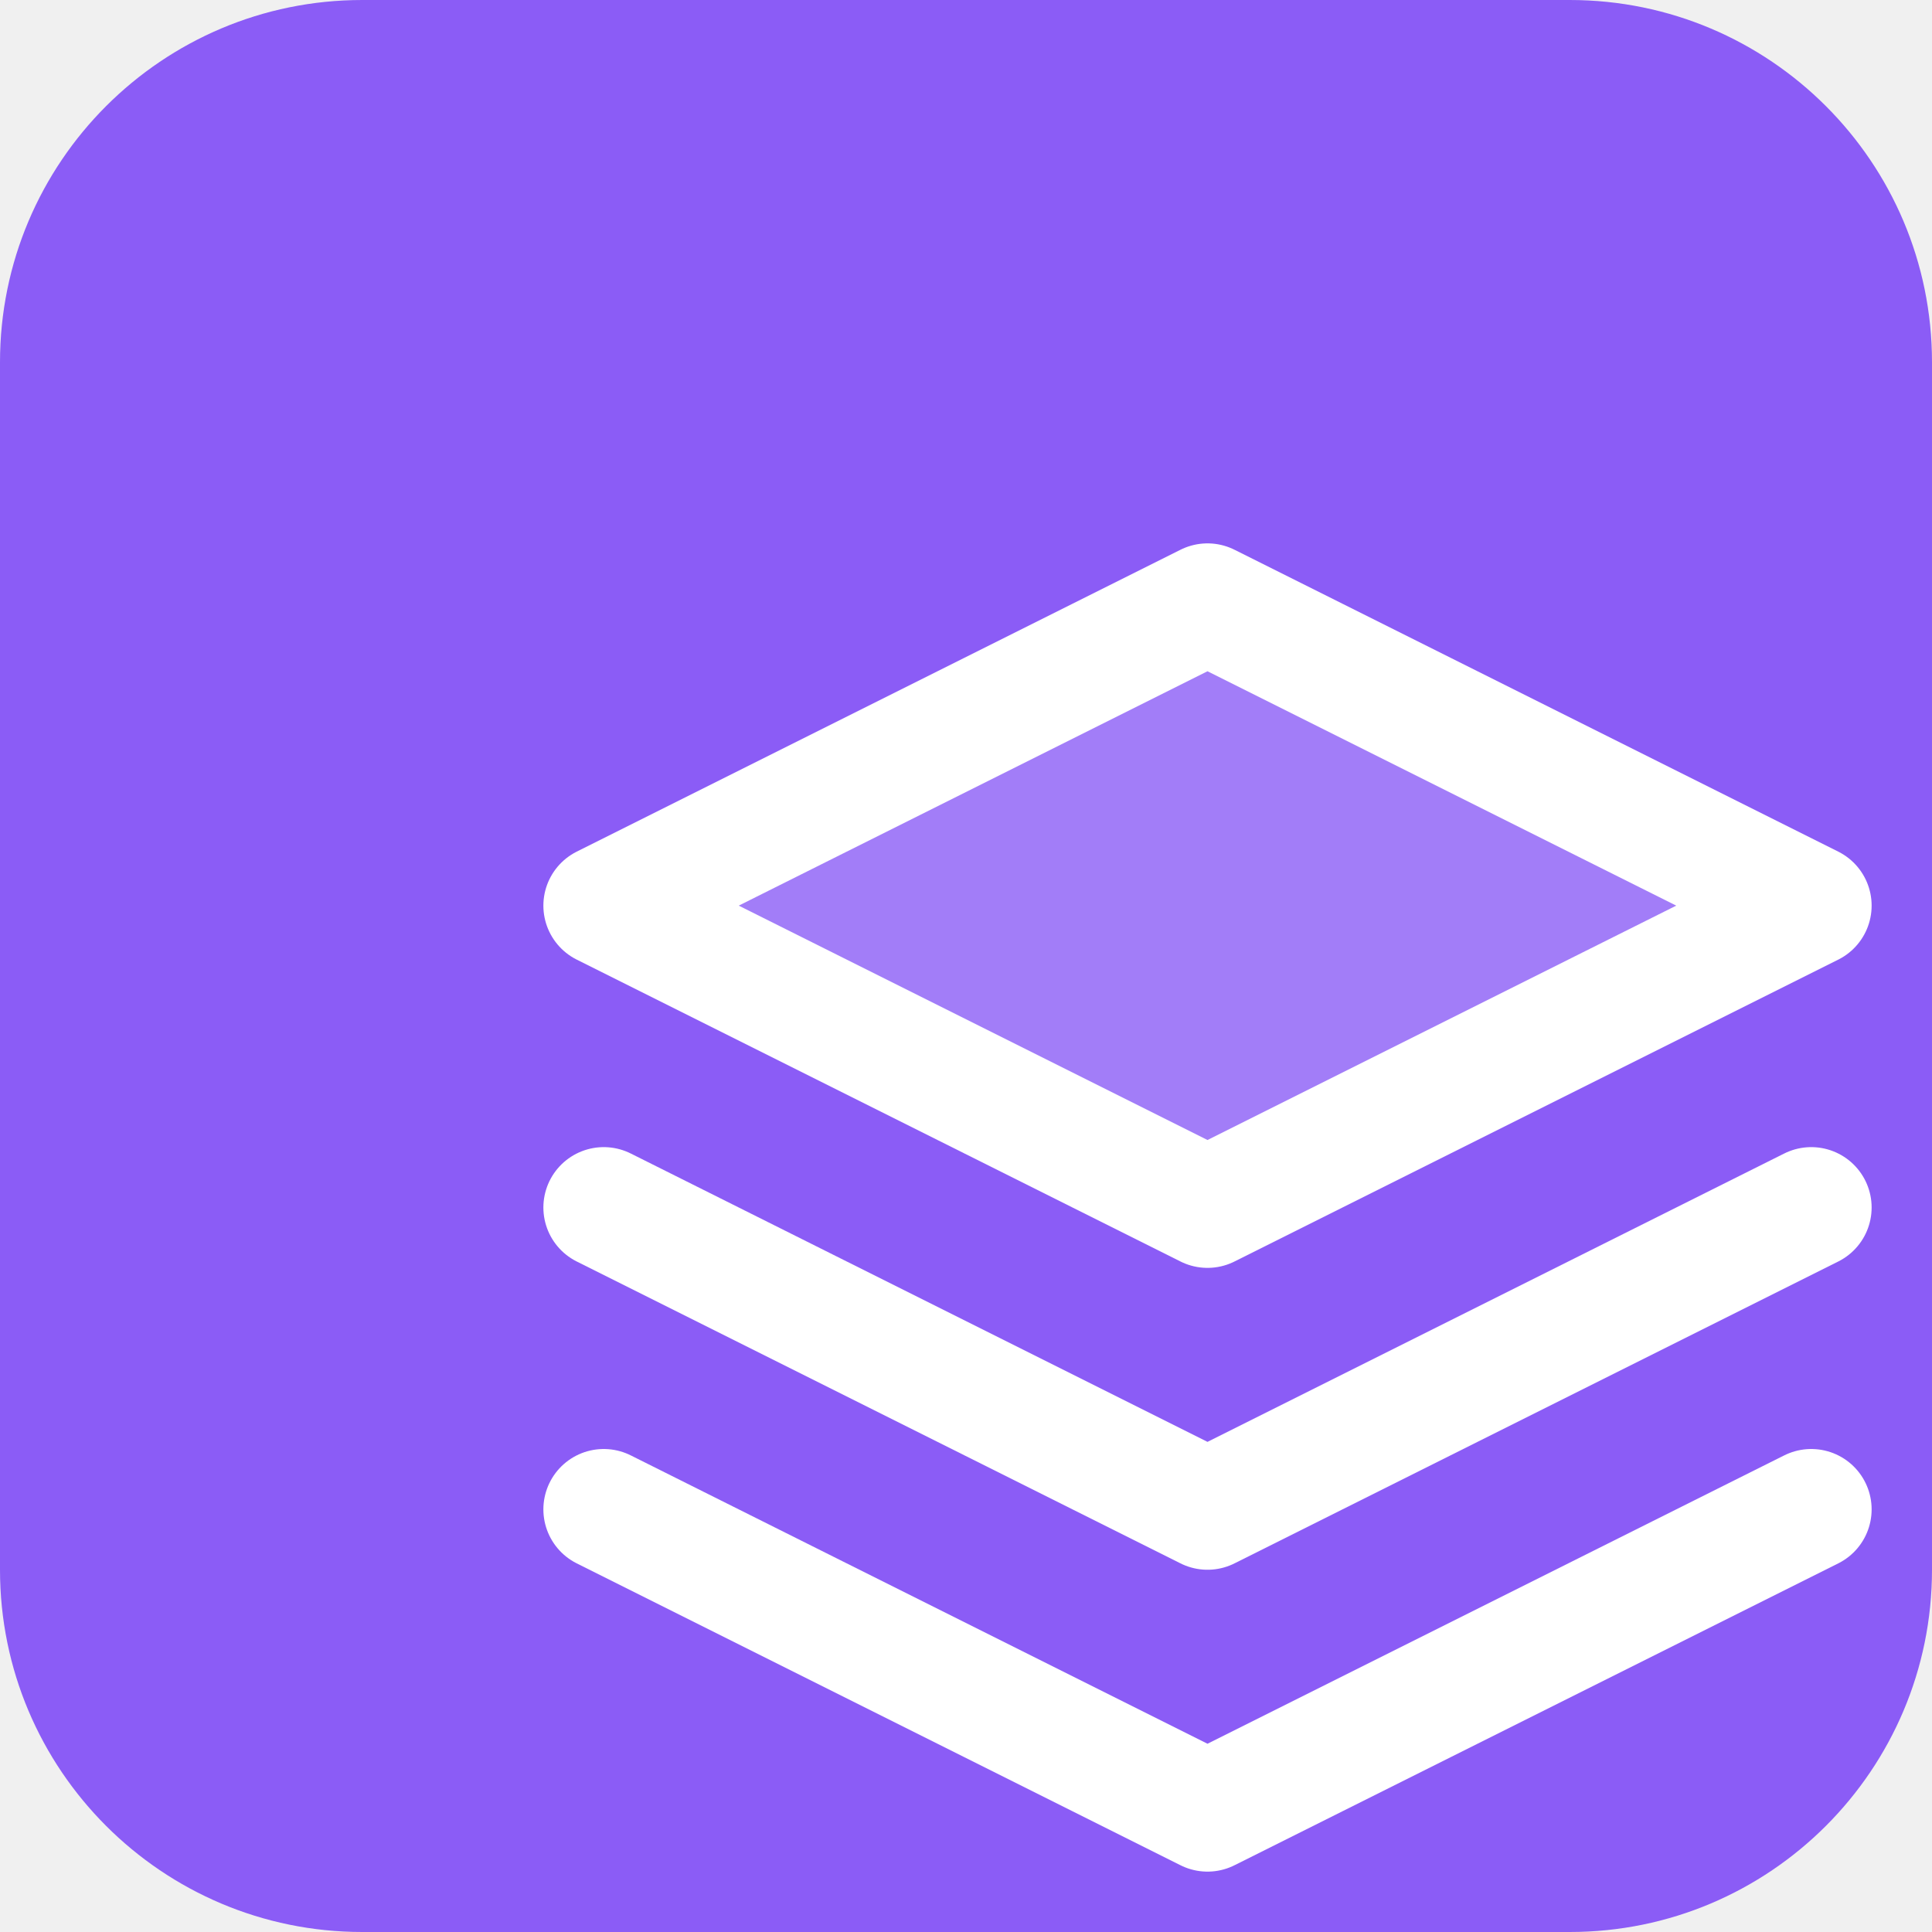
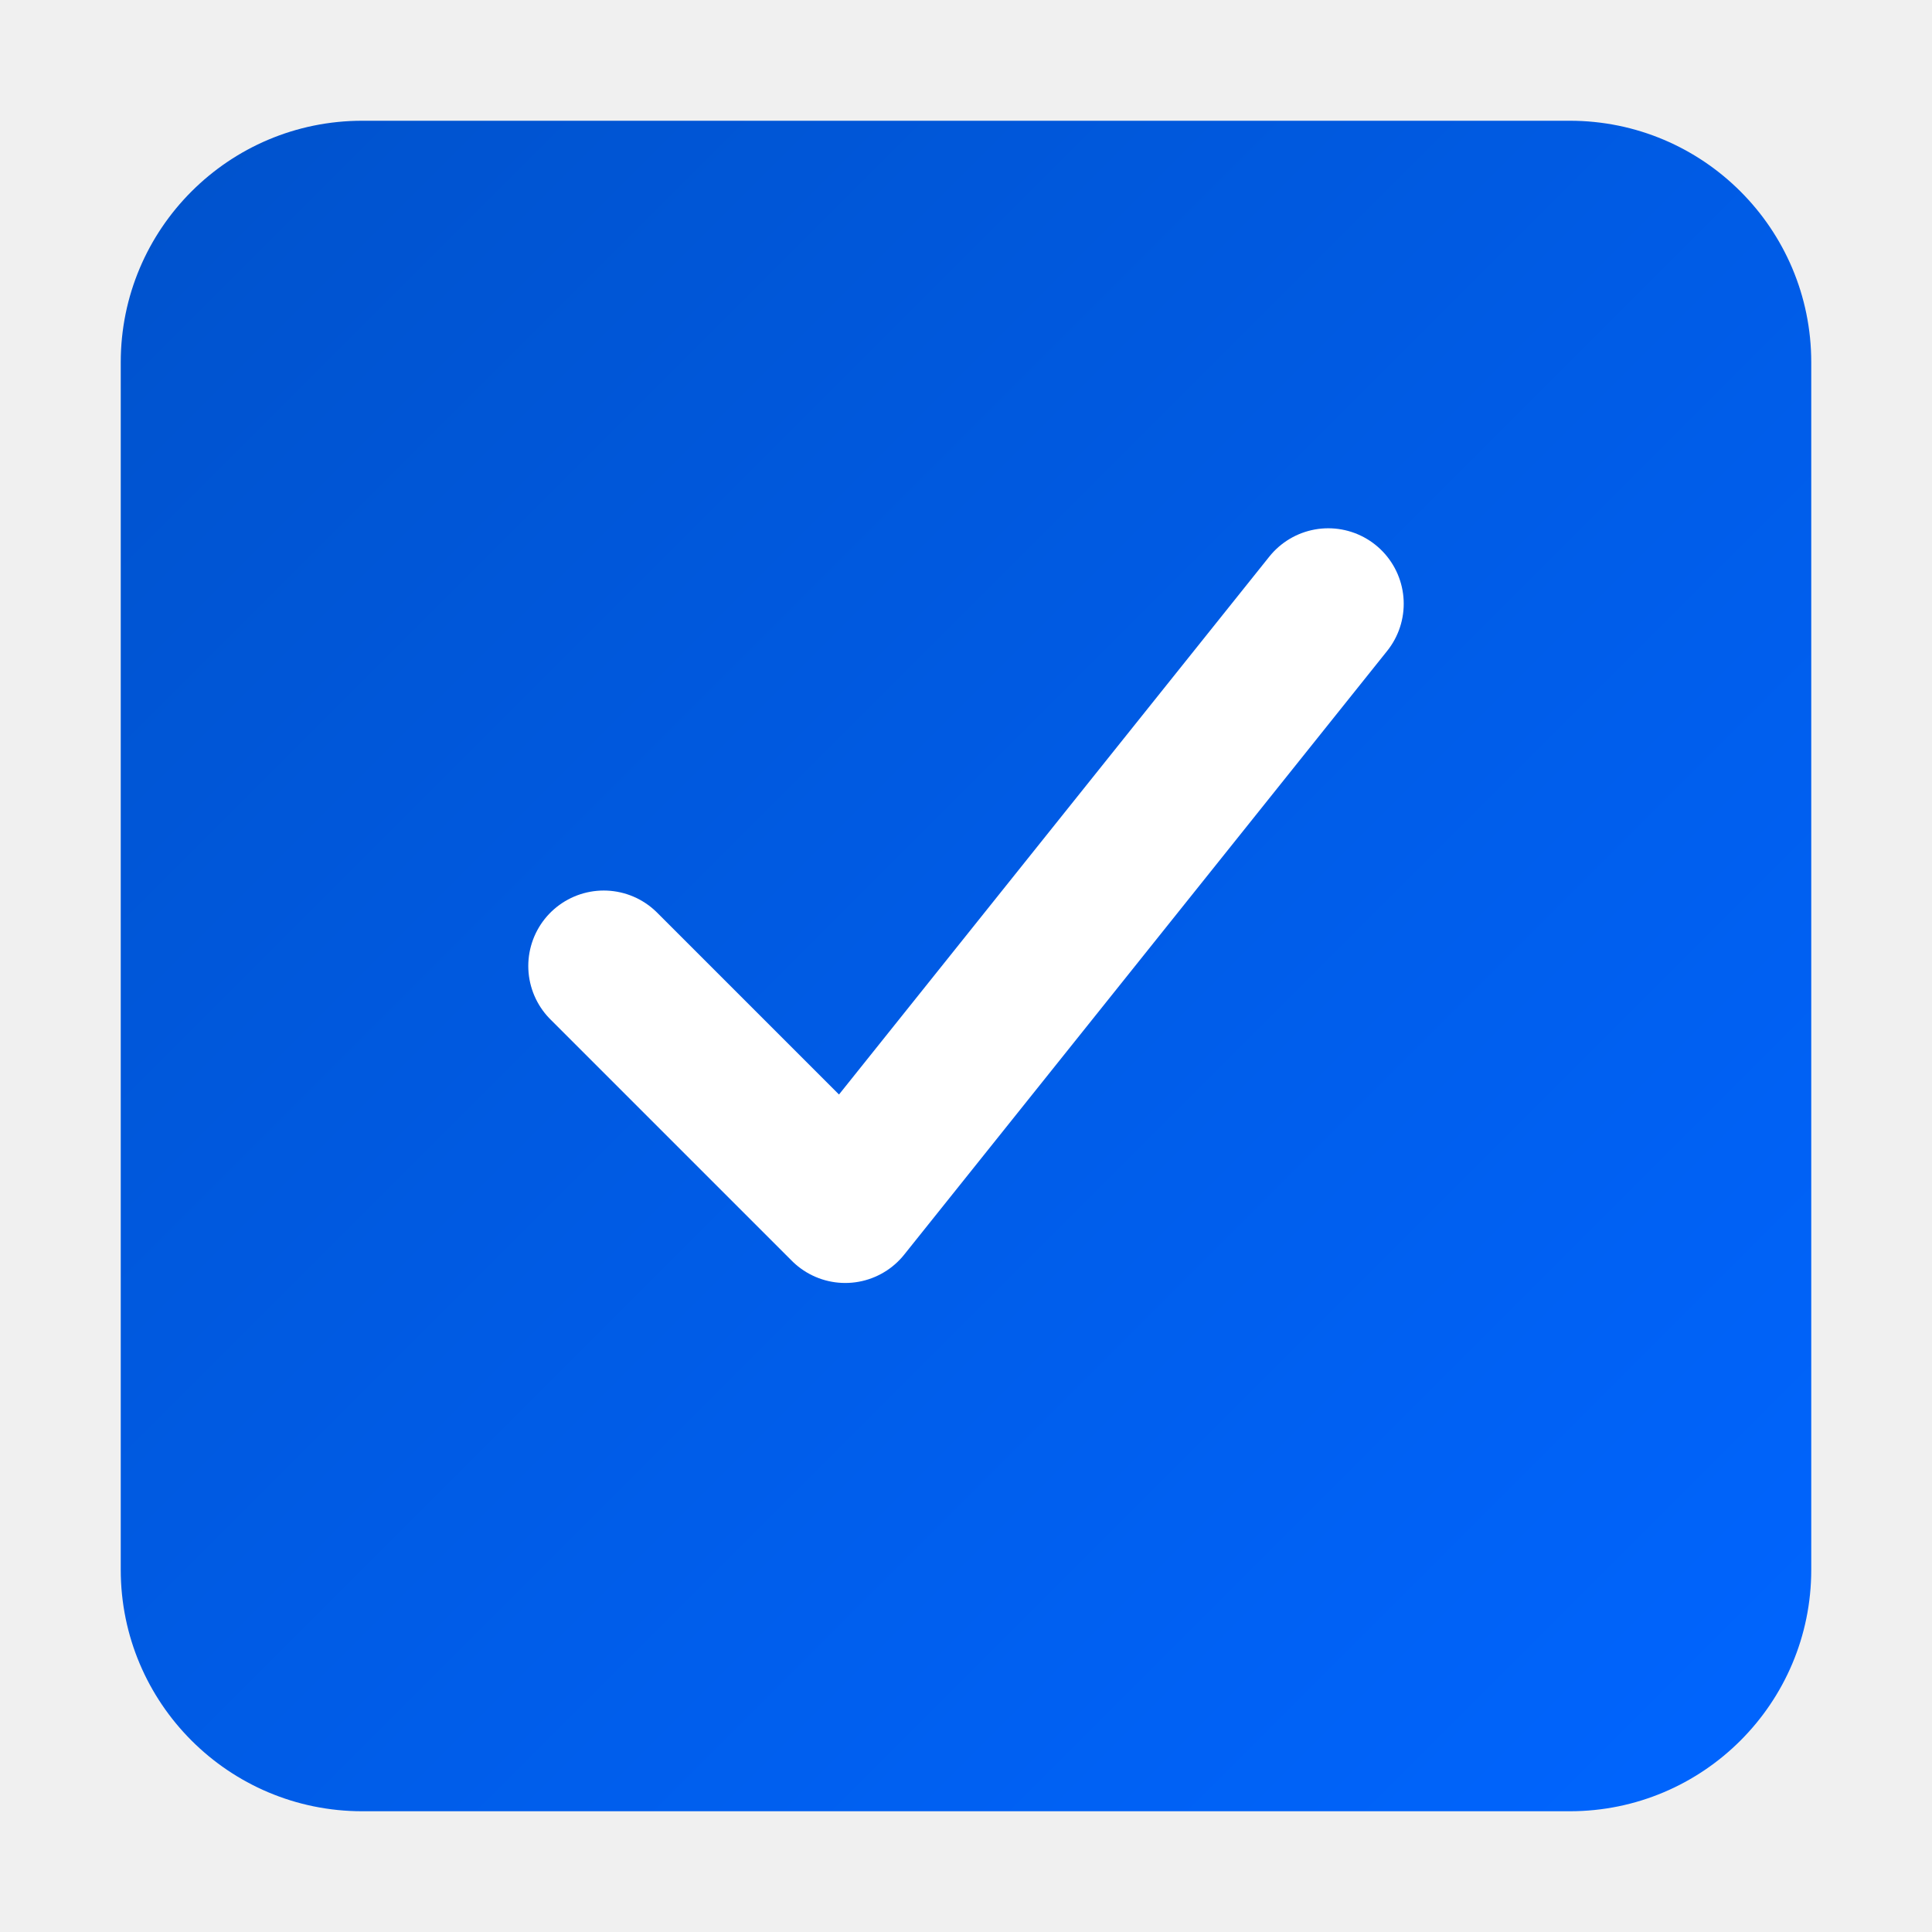
<svg xmlns="http://www.w3.org/2000/svg" width="32" height="32" viewBox="0 0 32 32" fill="none">
-   <rect width="32" height="32" rx="6" fill="#8B5CF6" />
-   <g transform="translate(8, 8)">
-     <path d="M12 2L2 7L12 12L22 7L12 2Z" stroke="white" stroke-width="2" stroke-linecap="round" stroke-linejoin="round" fill="white" fill-opacity="0.2" />
-     <path d="M2 17L12 22L22 17" stroke="white" stroke-width="2" stroke-linecap="round" stroke-linejoin="round" />
-     <path d="M2 12L12 17L22 12" stroke="white" stroke-width="2" stroke-linecap="round" stroke-linejoin="round" />
-   </g>
+   <defs>
+     <linearGradient id="taskifyGrad" x1="0%" y1="0%" x2="100%" y2="100%">
+       <stop offset="0%" style="stop-color:#0052CC;stop-opacity:1" />
+       <stop offset="100%" style="stop-color:#0065FF;stop-opacity:1" />
+     </linearGradient>
+   </defs>
+   <rect x="2" y="2" width="28" height="28" rx="4" fill="url(#taskifyGrad)" />
+   <path d="M 10 16 L 14 20 L 22 10" stroke="white" stroke-width="2.5" fill="none" stroke-linecap="round" stroke-linejoin="round" />
</svg>
